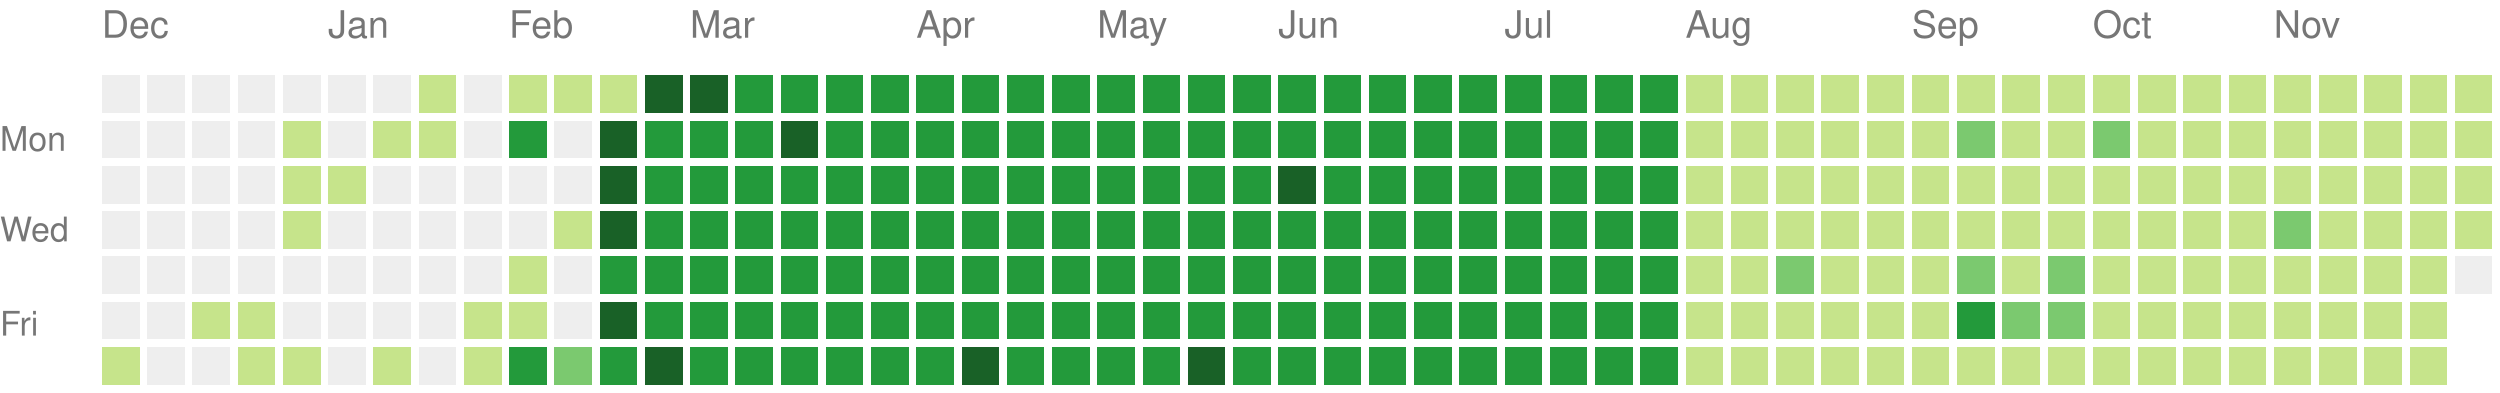
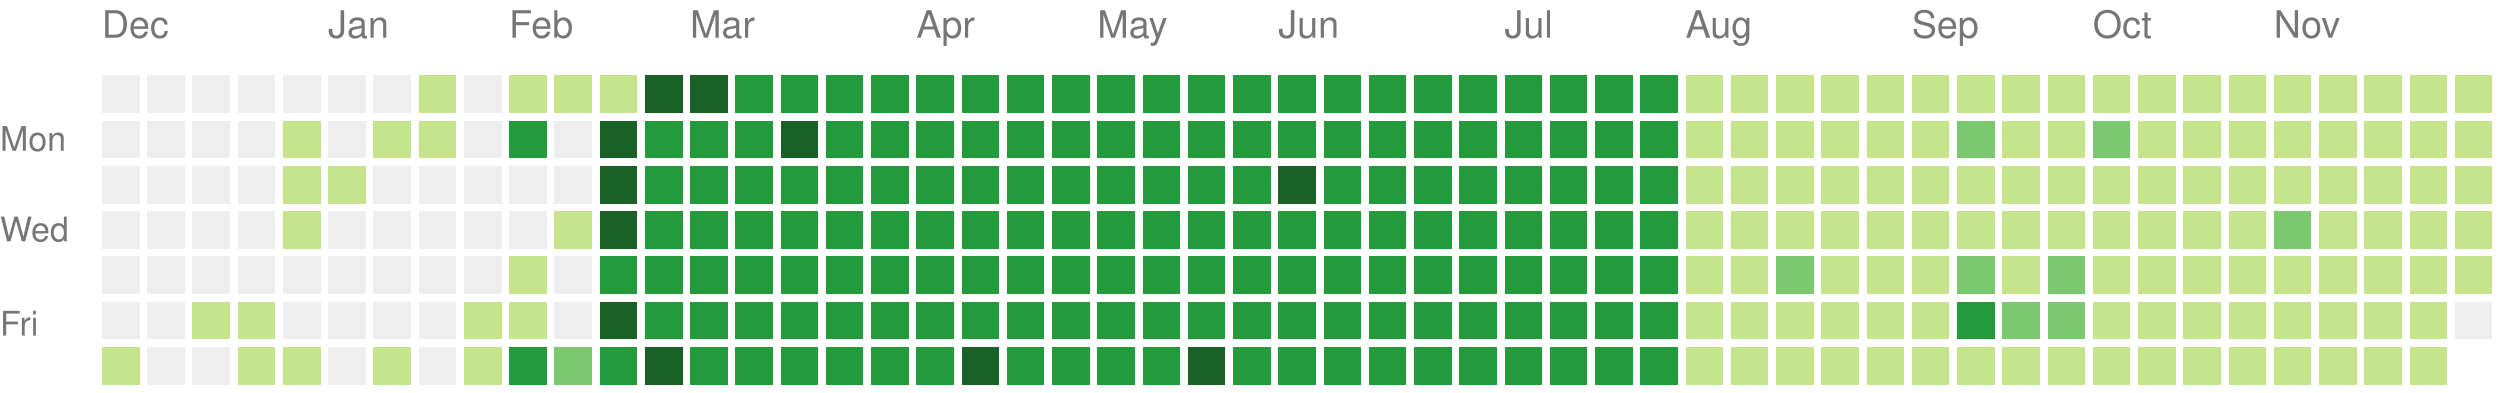
<svg xmlns="http://www.w3.org/2000/svg" version="1.1" width="663" height="104">
  <rect style="fill:#eeeeee;shape-rendering:crispedges;" data-score="0" data-date="2024-12-01" x="27" y="20" width="10" height="10" />
  <rect style="fill:#eeeeee;shape-rendering:crispedges;" data-score="0" data-date="2024-12-08" x="39" y="20" width="10" height="10" />
  <rect style="fill:#eeeeee;shape-rendering:crispedges;" data-score="0" data-date="2024-12-15" x="51" y="20" width="10" height="10" />
  <rect style="fill:#eeeeee;shape-rendering:crispedges;" data-score="0" data-date="2024-12-22" x="63" y="20" width="10" height="10" />
  <rect style="fill:#eeeeee;shape-rendering:crispedges;" data-score="0" data-date="2024-12-29" x="75" y="20" width="10" height="10" />
  <rect style="fill:#eeeeee;shape-rendering:crispedges;" data-score="0" data-date="2025-01-05" x="87" y="20" width="10" height="10" />
  <rect style="fill:#eeeeee;shape-rendering:crispedges;" data-score="0" data-date="2025-01-12" x="99" y="20" width="10" height="10" />
  <rect style="fill:#c6e48b;shape-rendering:crispedges;" data-score="1" data-date="2025-01-19" x="111" y="20" width="10" height="10" />
  <rect style="fill:#eeeeee;shape-rendering:crispedges;" data-score="0" data-date="2025-01-26" x="123" y="20" width="10" height="10" />
  <rect style="fill:#c6e48b;shape-rendering:crispedges;" data-score="1" data-date="2025-02-02" x="135" y="20" width="10" height="10" />
  <rect style="fill:#c6e48b;shape-rendering:crispedges;" data-score="1" data-date="2025-02-09" x="147" y="20" width="10" height="10" />
  <rect style="fill:#c6e48b;shape-rendering:crispedges;" data-score="1" data-date="2025-02-16" x="159" y="20" width="10" height="10" />
  <rect style="fill:#196127;shape-rendering:crispedges;" data-score="4" data-date="2025-02-23" x="171" y="20" width="10" height="10" />
  <rect style="fill:#196127;shape-rendering:crispedges;" data-score="4" data-date="2025-03-02" x="183" y="20" width="10" height="10" />
  <rect style="fill:#239a3b;shape-rendering:crispedges;" data-score="3" data-date="2025-03-09" x="195" y="20" width="10" height="10" />
  <rect style="fill:#239a3b;shape-rendering:crispedges;" data-score="3" data-date="2025-03-16" x="207" y="20" width="10" height="10" />
  <rect style="fill:#239a3b;shape-rendering:crispedges;" data-score="3" data-date="2025-03-23" x="219" y="20" width="10" height="10" />
  <rect style="fill:#239a3b;shape-rendering:crispedges;" data-score="3" data-date="2025-03-30" x="231" y="20" width="10" height="10" />
  <rect style="fill:#239a3b;shape-rendering:crispedges;" data-score="3" data-date="2025-04-06" x="243" y="20" width="10" height="10" />
  <rect style="fill:#239a3b;shape-rendering:crispedges;" data-score="3" data-date="2025-04-13" x="255" y="20" width="10" height="10" />
  <rect style="fill:#239a3b;shape-rendering:crispedges;" data-score="3" data-date="2025-04-20" x="267" y="20" width="10" height="10" />
  <rect style="fill:#239a3b;shape-rendering:crispedges;" data-score="3" data-date="2025-04-27" x="279" y="20" width="10" height="10" />
  <rect style="fill:#239a3b;shape-rendering:crispedges;" data-score="3" data-date="2025-05-04" x="291" y="20" width="10" height="10" />
  <rect style="fill:#239a3b;shape-rendering:crispedges;" data-score="3" data-date="2025-05-11" x="303" y="20" width="10" height="10" />
  <rect style="fill:#239a3b;shape-rendering:crispedges;" data-score="3" data-date="2025-05-18" x="315" y="20" width="10" height="10" />
  <rect style="fill:#239a3b;shape-rendering:crispedges;" data-score="3" data-date="2025-05-25" x="327" y="20" width="10" height="10" />
  <rect style="fill:#239a3b;shape-rendering:crispedges;" data-score="3" data-date="2025-06-01" x="339" y="20" width="10" height="10" />
  <rect style="fill:#239a3b;shape-rendering:crispedges;" data-score="3" data-date="2025-06-08" x="351" y="20" width="10" height="10" />
  <rect style="fill:#239a3b;shape-rendering:crispedges;" data-score="3" data-date="2025-06-15" x="363" y="20" width="10" height="10" />
  <rect style="fill:#239a3b;shape-rendering:crispedges;" data-score="3" data-date="2025-06-22" x="375" y="20" width="10" height="10" />
  <rect style="fill:#239a3b;shape-rendering:crispedges;" data-score="3" data-date="2025-06-29" x="387" y="20" width="10" height="10" />
  <rect style="fill:#239a3b;shape-rendering:crispedges;" data-score="3" data-date="2025-07-06" x="399" y="20" width="10" height="10" />
  <rect style="fill:#239a3b;shape-rendering:crispedges;" data-score="3" data-date="2025-07-13" x="411" y="20" width="10" height="10" />
  <rect style="fill:#239a3b;shape-rendering:crispedges;" data-score="3" data-date="2025-07-20" x="423" y="20" width="10" height="10" />
  <rect style="fill:#239a3b;shape-rendering:crispedges;" data-score="3" data-date="2025-07-27" x="435" y="20" width="10" height="10" />
  <rect style="fill:#c6e48b;shape-rendering:crispedges;" data-score="1" data-date="2025-08-03" x="447" y="20" width="10" height="10" />
  <rect style="fill:#c6e48b;shape-rendering:crispedges;" data-score="1" data-date="2025-08-10" x="459" y="20" width="10" height="10" />
  <rect style="fill:#c6e48b;shape-rendering:crispedges;" data-score="1" data-date="2025-08-17" x="471" y="20" width="10" height="10" />
  <rect style="fill:#c6e48b;shape-rendering:crispedges;" data-score="1" data-date="2025-08-24" x="483" y="20" width="10" height="10" />
  <rect style="fill:#c6e48b;shape-rendering:crispedges;" data-score="1" data-date="2025-08-31" x="495" y="20" width="10" height="10" />
  <rect style="fill:#c6e48b;shape-rendering:crispedges;" data-score="1" data-date="2025-09-07" x="507" y="20" width="10" height="10" />
  <rect style="fill:#c6e48b;shape-rendering:crispedges;" data-score="1" data-date="2025-09-14" x="519" y="20" width="10" height="10" />
  <rect style="fill:#c6e48b;shape-rendering:crispedges;" data-score="1" data-date="2025-09-21" x="531" y="20" width="10" height="10" />
  <rect style="fill:#c6e48b;shape-rendering:crispedges;" data-score="1" data-date="2025-09-28" x="543" y="20" width="10" height="10" />
  <rect style="fill:#c6e48b;shape-rendering:crispedges;" data-score="1" data-date="2025-10-05" x="555" y="20" width="10" height="10" />
  <rect style="fill:#c6e48b;shape-rendering:crispedges;" data-score="1" data-date="2025-10-12" x="567" y="20" width="10" height="10" />
  <rect style="fill:#c6e48b;shape-rendering:crispedges;" data-score="1" data-date="2025-10-19" x="579" y="20" width="10" height="10" />
  <rect style="fill:#c6e48b;shape-rendering:crispedges;" data-score="1" data-date="2025-10-26" x="591" y="20" width="10" height="10" />
  <rect style="fill:#c6e48b;shape-rendering:crispedges;" data-score="1" data-date="2025-11-02" x="603" y="20" width="10" height="10" />
  <rect style="fill:#c6e48b;shape-rendering:crispedges;" data-score="1" data-date="2025-11-09" x="615" y="20" width="10" height="10" />
  <rect style="fill:#c6e48b;shape-rendering:crispedges;" data-score="1" data-date="2025-11-16" x="627" y="20" width="10" height="10" />
  <rect style="fill:#c6e48b;shape-rendering:crispedges;" data-score="1" data-date="2025-11-23" x="639" y="20" width="10" height="10" />
  <rect style="fill:#c6e48b;shape-rendering:crispedges;" data-score="1" data-date="2025-11-30" x="651" y="20" width="10" height="10" />
  <rect style="fill:#eeeeee;shape-rendering:crispedges;" data-score="0" data-date="2024-12-02" x="27" y="32" width="10" height="10" />
  <rect style="fill:#eeeeee;shape-rendering:crispedges;" data-score="0" data-date="2024-12-09" x="39" y="32" width="10" height="10" />
  <rect style="fill:#eeeeee;shape-rendering:crispedges;" data-score="0" data-date="2024-12-16" x="51" y="32" width="10" height="10" />
  <rect style="fill:#eeeeee;shape-rendering:crispedges;" data-score="0" data-date="2024-12-23" x="63" y="32" width="10" height="10" />
  <rect style="fill:#c6e48b;shape-rendering:crispedges;" data-score="1" data-date="2024-12-30" x="75" y="32" width="10" height="10" />
  <rect style="fill:#eeeeee;shape-rendering:crispedges;" data-score="0" data-date="2025-01-06" x="87" y="32" width="10" height="10" />
  <rect style="fill:#c6e48b;shape-rendering:crispedges;" data-score="1" data-date="2025-01-13" x="99" y="32" width="10" height="10" />
  <rect style="fill:#c6e48b;shape-rendering:crispedges;" data-score="1" data-date="2025-01-20" x="111" y="32" width="10" height="10" />
  <rect style="fill:#eeeeee;shape-rendering:crispedges;" data-score="0" data-date="2025-01-27" x="123" y="32" width="10" height="10" />
  <rect style="fill:#239a3b;shape-rendering:crispedges;" data-score="3" data-date="2025-02-03" x="135" y="32" width="10" height="10" />
  <rect style="fill:#eeeeee;shape-rendering:crispedges;" data-score="0" data-date="2025-02-10" x="147" y="32" width="10" height="10" />
  <rect style="fill:#196127;shape-rendering:crispedges;" data-score="4" data-date="2025-02-17" x="159" y="32" width="10" height="10" />
  <rect style="fill:#239a3b;shape-rendering:crispedges;" data-score="3" data-date="2025-02-24" x="171" y="32" width="10" height="10" />
  <rect style="fill:#239a3b;shape-rendering:crispedges;" data-score="3" data-date="2025-03-03" x="183" y="32" width="10" height="10" />
  <rect style="fill:#239a3b;shape-rendering:crispedges;" data-score="3" data-date="2025-03-10" x="195" y="32" width="10" height="10" />
  <rect style="fill:#196127;shape-rendering:crispedges;" data-score="4" data-date="2025-03-17" x="207" y="32" width="10" height="10" />
  <rect style="fill:#239a3b;shape-rendering:crispedges;" data-score="3" data-date="2025-03-24" x="219" y="32" width="10" height="10" />
  <rect style="fill:#239a3b;shape-rendering:crispedges;" data-score="3" data-date="2025-03-31" x="231" y="32" width="10" height="10" />
  <rect style="fill:#239a3b;shape-rendering:crispedges;" data-score="3" data-date="2025-04-07" x="243" y="32" width="10" height="10" />
  <rect style="fill:#239a3b;shape-rendering:crispedges;" data-score="3" data-date="2025-04-14" x="255" y="32" width="10" height="10" />
  <rect style="fill:#239a3b;shape-rendering:crispedges;" data-score="3" data-date="2025-04-21" x="267" y="32" width="10" height="10" />
  <rect style="fill:#239a3b;shape-rendering:crispedges;" data-score="3" data-date="2025-04-28" x="279" y="32" width="10" height="10" />
  <rect style="fill:#239a3b;shape-rendering:crispedges;" data-score="3" data-date="2025-05-05" x="291" y="32" width="10" height="10" />
  <rect style="fill:#239a3b;shape-rendering:crispedges;" data-score="3" data-date="2025-05-12" x="303" y="32" width="10" height="10" />
  <rect style="fill:#239a3b;shape-rendering:crispedges;" data-score="3" data-date="2025-05-19" x="315" y="32" width="10" height="10" />
  <rect style="fill:#239a3b;shape-rendering:crispedges;" data-score="3" data-date="2025-05-26" x="327" y="32" width="10" height="10" />
  <rect style="fill:#239a3b;shape-rendering:crispedges;" data-score="3" data-date="2025-06-02" x="339" y="32" width="10" height="10" />
  <rect style="fill:#239a3b;shape-rendering:crispedges;" data-score="3" data-date="2025-06-09" x="351" y="32" width="10" height="10" />
  <rect style="fill:#239a3b;shape-rendering:crispedges;" data-score="3" data-date="2025-06-16" x="363" y="32" width="10" height="10" />
  <rect style="fill:#239a3b;shape-rendering:crispedges;" data-score="3" data-date="2025-06-23" x="375" y="32" width="10" height="10" />
  <rect style="fill:#239a3b;shape-rendering:crispedges;" data-score="3" data-date="2025-06-30" x="387" y="32" width="10" height="10" />
  <rect style="fill:#239a3b;shape-rendering:crispedges;" data-score="3" data-date="2025-07-07" x="399" y="32" width="10" height="10" />
  <rect style="fill:#239a3b;shape-rendering:crispedges;" data-score="3" data-date="2025-07-14" x="411" y="32" width="10" height="10" />
  <rect style="fill:#239a3b;shape-rendering:crispedges;" data-score="3" data-date="2025-07-21" x="423" y="32" width="10" height="10" />
  <rect style="fill:#239a3b;shape-rendering:crispedges;" data-score="3" data-date="2025-07-28" x="435" y="32" width="10" height="10" />
  <rect style="fill:#c6e48b;shape-rendering:crispedges;" data-score="1" data-date="2025-08-04" x="447" y="32" width="10" height="10" />
  <rect style="fill:#c6e48b;shape-rendering:crispedges;" data-score="1" data-date="2025-08-11" x="459" y="32" width="10" height="10" />
  <rect style="fill:#c6e48b;shape-rendering:crispedges;" data-score="1" data-date="2025-08-18" x="471" y="32" width="10" height="10" />
  <rect style="fill:#c6e48b;shape-rendering:crispedges;" data-score="1" data-date="2025-08-25" x="483" y="32" width="10" height="10" />
  <rect style="fill:#c6e48b;shape-rendering:crispedges;" data-score="1" data-date="2025-09-01" x="495" y="32" width="10" height="10" />
  <rect style="fill:#c6e48b;shape-rendering:crispedges;" data-score="1" data-date="2025-09-08" x="507" y="32" width="10" height="10" />
  <rect style="fill:#7bc96f;shape-rendering:crispedges;" data-score="2" data-date="2025-09-15" x="519" y="32" width="10" height="10" />
  <rect style="fill:#c6e48b;shape-rendering:crispedges;" data-score="1" data-date="2025-09-22" x="531" y="32" width="10" height="10" />
  <rect style="fill:#c6e48b;shape-rendering:crispedges;" data-score="1" data-date="2025-09-29" x="543" y="32" width="10" height="10" />
  <rect style="fill:#7bc96f;shape-rendering:crispedges;" data-score="2" data-date="2025-10-06" x="555" y="32" width="10" height="10" />
  <rect style="fill:#c6e48b;shape-rendering:crispedges;" data-score="1" data-date="2025-10-13" x="567" y="32" width="10" height="10" />
  <rect style="fill:#c6e48b;shape-rendering:crispedges;" data-score="1" data-date="2025-10-20" x="579" y="32" width="10" height="10" />
  <rect style="fill:#c6e48b;shape-rendering:crispedges;" data-score="1" data-date="2025-10-27" x="591" y="32" width="10" height="10" />
  <rect style="fill:#c6e48b;shape-rendering:crispedges;" data-score="1" data-date="2025-11-03" x="603" y="32" width="10" height="10" />
  <rect style="fill:#c6e48b;shape-rendering:crispedges;" data-score="1" data-date="2025-11-10" x="615" y="32" width="10" height="10" />
  <rect style="fill:#c6e48b;shape-rendering:crispedges;" data-score="1" data-date="2025-11-17" x="627" y="32" width="10" height="10" />
  <rect style="fill:#c6e48b;shape-rendering:crispedges;" data-score="1" data-date="2025-11-24" x="639" y="32" width="10" height="10" />
  <rect style="fill:#c6e48b;shape-rendering:crispedges;" data-score="1" data-date="2025-12-01" x="651" y="32" width="10" height="10" />
  <rect style="fill:#eeeeee;shape-rendering:crispedges;" data-score="0" data-date="2024-12-03" x="27" y="44" width="10" height="10" />
  <rect style="fill:#eeeeee;shape-rendering:crispedges;" data-score="0" data-date="2024-12-10" x="39" y="44" width="10" height="10" />
  <rect style="fill:#eeeeee;shape-rendering:crispedges;" data-score="0" data-date="2024-12-17" x="51" y="44" width="10" height="10" />
  <rect style="fill:#eeeeee;shape-rendering:crispedges;" data-score="0" data-date="2024-12-24" x="63" y="44" width="10" height="10" />
  <rect style="fill:#c6e48b;shape-rendering:crispedges;" data-score="1" data-date="2024-12-31" x="75" y="44" width="10" height="10" />
  <rect style="fill:#c6e48b;shape-rendering:crispedges;" data-score="1" data-date="2025-01-07" x="87" y="44" width="10" height="10" />
  <rect style="fill:#eeeeee;shape-rendering:crispedges;" data-score="0" data-date="2025-01-14" x="99" y="44" width="10" height="10" />
  <rect style="fill:#eeeeee;shape-rendering:crispedges;" data-score="0" data-date="2025-01-21" x="111" y="44" width="10" height="10" />
  <rect style="fill:#eeeeee;shape-rendering:crispedges;" data-score="0" data-date="2025-01-28" x="123" y="44" width="10" height="10" />
  <rect style="fill:#eeeeee;shape-rendering:crispedges;" data-score="0" data-date="2025-02-04" x="135" y="44" width="10" height="10" />
  <rect style="fill:#eeeeee;shape-rendering:crispedges;" data-score="0" data-date="2025-02-11" x="147" y="44" width="10" height="10" />
  <rect style="fill:#196127;shape-rendering:crispedges;" data-score="4" data-date="2025-02-18" x="159" y="44" width="10" height="10" />
  <rect style="fill:#239a3b;shape-rendering:crispedges;" data-score="3" data-date="2025-02-25" x="171" y="44" width="10" height="10" />
  <rect style="fill:#239a3b;shape-rendering:crispedges;" data-score="3" data-date="2025-03-04" x="183" y="44" width="10" height="10" />
  <rect style="fill:#239a3b;shape-rendering:crispedges;" data-score="3" data-date="2025-03-11" x="195" y="44" width="10" height="10" />
  <rect style="fill:#239a3b;shape-rendering:crispedges;" data-score="3" data-date="2025-03-18" x="207" y="44" width="10" height="10" />
  <rect style="fill:#239a3b;shape-rendering:crispedges;" data-score="3" data-date="2025-03-25" x="219" y="44" width="10" height="10" />
  <rect style="fill:#239a3b;shape-rendering:crispedges;" data-score="3" data-date="2025-04-01" x="231" y="44" width="10" height="10" />
  <rect style="fill:#239a3b;shape-rendering:crispedges;" data-score="3" data-date="2025-04-08" x="243" y="44" width="10" height="10" />
  <rect style="fill:#239a3b;shape-rendering:crispedges;" data-score="3" data-date="2025-04-15" x="255" y="44" width="10" height="10" />
  <rect style="fill:#239a3b;shape-rendering:crispedges;" data-score="3" data-date="2025-04-22" x="267" y="44" width="10" height="10" />
  <rect style="fill:#239a3b;shape-rendering:crispedges;" data-score="3" data-date="2025-04-29" x="279" y="44" width="10" height="10" />
  <rect style="fill:#239a3b;shape-rendering:crispedges;" data-score="3" data-date="2025-05-06" x="291" y="44" width="10" height="10" />
  <rect style="fill:#239a3b;shape-rendering:crispedges;" data-score="3" data-date="2025-05-13" x="303" y="44" width="10" height="10" />
  <rect style="fill:#239a3b;shape-rendering:crispedges;" data-score="3" data-date="2025-05-20" x="315" y="44" width="10" height="10" />
  <rect style="fill:#239a3b;shape-rendering:crispedges;" data-score="3" data-date="2025-05-27" x="327" y="44" width="10" height="10" />
  <rect style="fill:#196127;shape-rendering:crispedges;" data-score="4" data-date="2025-06-03" x="339" y="44" width="10" height="10" />
  <rect style="fill:#239a3b;shape-rendering:crispedges;" data-score="3" data-date="2025-06-10" x="351" y="44" width="10" height="10" />
  <rect style="fill:#239a3b;shape-rendering:crispedges;" data-score="3" data-date="2025-06-17" x="363" y="44" width="10" height="10" />
  <rect style="fill:#239a3b;shape-rendering:crispedges;" data-score="3" data-date="2025-06-24" x="375" y="44" width="10" height="10" />
  <rect style="fill:#239a3b;shape-rendering:crispedges;" data-score="3" data-date="2025-07-01" x="387" y="44" width="10" height="10" />
  <rect style="fill:#239a3b;shape-rendering:crispedges;" data-score="3" data-date="2025-07-08" x="399" y="44" width="10" height="10" />
  <rect style="fill:#239a3b;shape-rendering:crispedges;" data-score="3" data-date="2025-07-15" x="411" y="44" width="10" height="10" />
  <rect style="fill:#239a3b;shape-rendering:crispedges;" data-score="3" data-date="2025-07-22" x="423" y="44" width="10" height="10" />
  <rect style="fill:#239a3b;shape-rendering:crispedges;" data-score="3" data-date="2025-07-29" x="435" y="44" width="10" height="10" />
  <rect style="fill:#c6e48b;shape-rendering:crispedges;" data-score="1" data-date="2025-08-05" x="447" y="44" width="10" height="10" />
  <rect style="fill:#c6e48b;shape-rendering:crispedges;" data-score="1" data-date="2025-08-12" x="459" y="44" width="10" height="10" />
  <rect style="fill:#c6e48b;shape-rendering:crispedges;" data-score="1" data-date="2025-08-19" x="471" y="44" width="10" height="10" />
  <rect style="fill:#c6e48b;shape-rendering:crispedges;" data-score="1" data-date="2025-08-26" x="483" y="44" width="10" height="10" />
  <rect style="fill:#c6e48b;shape-rendering:crispedges;" data-score="1" data-date="2025-09-02" x="495" y="44" width="10" height="10" />
  <rect style="fill:#c6e48b;shape-rendering:crispedges;" data-score="1" data-date="2025-09-09" x="507" y="44" width="10" height="10" />
  <rect style="fill:#c6e48b;shape-rendering:crispedges;" data-score="1" data-date="2025-09-16" x="519" y="44" width="10" height="10" />
  <rect style="fill:#c6e48b;shape-rendering:crispedges;" data-score="1" data-date="2025-09-23" x="531" y="44" width="10" height="10" />
  <rect style="fill:#c6e48b;shape-rendering:crispedges;" data-score="1" data-date="2025-09-30" x="543" y="44" width="10" height="10" />
  <rect style="fill:#c6e48b;shape-rendering:crispedges;" data-score="1" data-date="2025-10-07" x="555" y="44" width="10" height="10" />
  <rect style="fill:#c6e48b;shape-rendering:crispedges;" data-score="1" data-date="2025-10-14" x="567" y="44" width="10" height="10" />
  <rect style="fill:#c6e48b;shape-rendering:crispedges;" data-score="1" data-date="2025-10-21" x="579" y="44" width="10" height="10" />
  <rect style="fill:#c6e48b;shape-rendering:crispedges;" data-score="1" data-date="2025-10-28" x="591" y="44" width="10" height="10" />
  <rect style="fill:#c6e48b;shape-rendering:crispedges;" data-score="1" data-date="2025-11-04" x="603" y="44" width="10" height="10" />
  <rect style="fill:#c6e48b;shape-rendering:crispedges;" data-score="1" data-date="2025-11-11" x="615" y="44" width="10" height="10" />
  <rect style="fill:#c6e48b;shape-rendering:crispedges;" data-score="1" data-date="2025-11-18" x="627" y="44" width="10" height="10" />
  <rect style="fill:#c6e48b;shape-rendering:crispedges;" data-score="1" data-date="2025-11-25" x="639" y="44" width="10" height="10" />
  <rect style="fill:#c6e48b;shape-rendering:crispedges;" data-score="1" data-date="2025-12-02" x="651" y="44" width="10" height="10" />
  <rect style="fill:#eeeeee;shape-rendering:crispedges;" data-score="0" data-date="2024-12-04" x="27" y="56" width="10" height="10" />
  <rect style="fill:#eeeeee;shape-rendering:crispedges;" data-score="0" data-date="2024-12-11" x="39" y="56" width="10" height="10" />
  <rect style="fill:#eeeeee;shape-rendering:crispedges;" data-score="0" data-date="2024-12-18" x="51" y="56" width="10" height="10" />
  <rect style="fill:#eeeeee;shape-rendering:crispedges;" data-score="0" data-date="2024-12-25" x="63" y="56" width="10" height="10" />
  <rect style="fill:#c6e48b;shape-rendering:crispedges;" data-score="1" data-date="2025-01-01" x="75" y="56" width="10" height="10" />
  <rect style="fill:#eeeeee;shape-rendering:crispedges;" data-score="0" data-date="2025-01-08" x="87" y="56" width="10" height="10" />
  <rect style="fill:#eeeeee;shape-rendering:crispedges;" data-score="0" data-date="2025-01-15" x="99" y="56" width="10" height="10" />
  <rect style="fill:#eeeeee;shape-rendering:crispedges;" data-score="0" data-date="2025-01-22" x="111" y="56" width="10" height="10" />
  <rect style="fill:#eeeeee;shape-rendering:crispedges;" data-score="0" data-date="2025-01-29" x="123" y="56" width="10" height="10" />
  <rect style="fill:#eeeeee;shape-rendering:crispedges;" data-score="0" data-date="2025-02-05" x="135" y="56" width="10" height="10" />
  <rect style="fill:#c6e48b;shape-rendering:crispedges;" data-score="1" data-date="2025-02-12" x="147" y="56" width="10" height="10" />
  <rect style="fill:#196127;shape-rendering:crispedges;" data-score="4" data-date="2025-02-19" x="159" y="56" width="10" height="10" />
  <rect style="fill:#239a3b;shape-rendering:crispedges;" data-score="3" data-date="2025-02-26" x="171" y="56" width="10" height="10" />
  <rect style="fill:#239a3b;shape-rendering:crispedges;" data-score="3" data-date="2025-03-05" x="183" y="56" width="10" height="10" />
  <rect style="fill:#239a3b;shape-rendering:crispedges;" data-score="3" data-date="2025-03-12" x="195" y="56" width="10" height="10" />
  <rect style="fill:#239a3b;shape-rendering:crispedges;" data-score="3" data-date="2025-03-19" x="207" y="56" width="10" height="10" />
  <rect style="fill:#239a3b;shape-rendering:crispedges;" data-score="3" data-date="2025-03-26" x="219" y="56" width="10" height="10" />
  <rect style="fill:#239a3b;shape-rendering:crispedges;" data-score="3" data-date="2025-04-02" x="231" y="56" width="10" height="10" />
  <rect style="fill:#239a3b;shape-rendering:crispedges;" data-score="3" data-date="2025-04-09" x="243" y="56" width="10" height="10" />
  <rect style="fill:#239a3b;shape-rendering:crispedges;" data-score="3" data-date="2025-04-16" x="255" y="56" width="10" height="10" />
  <rect style="fill:#239a3b;shape-rendering:crispedges;" data-score="3" data-date="2025-04-23" x="267" y="56" width="10" height="10" />
  <rect style="fill:#239a3b;shape-rendering:crispedges;" data-score="3" data-date="2025-04-30" x="279" y="56" width="10" height="10" />
  <rect style="fill:#239a3b;shape-rendering:crispedges;" data-score="3" data-date="2025-05-07" x="291" y="56" width="10" height="10" />
  <rect style="fill:#239a3b;shape-rendering:crispedges;" data-score="3" data-date="2025-05-14" x="303" y="56" width="10" height="10" />
  <rect style="fill:#239a3b;shape-rendering:crispedges;" data-score="3" data-date="2025-05-21" x="315" y="56" width="10" height="10" />
  <rect style="fill:#239a3b;shape-rendering:crispedges;" data-score="3" data-date="2025-05-28" x="327" y="56" width="10" height="10" />
  <rect style="fill:#239a3b;shape-rendering:crispedges;" data-score="3" data-date="2025-06-04" x="339" y="56" width="10" height="10" />
  <rect style="fill:#239a3b;shape-rendering:crispedges;" data-score="3" data-date="2025-06-11" x="351" y="56" width="10" height="10" />
  <rect style="fill:#239a3b;shape-rendering:crispedges;" data-score="3" data-date="2025-06-18" x="363" y="56" width="10" height="10" />
  <rect style="fill:#239a3b;shape-rendering:crispedges;" data-score="3" data-date="2025-06-25" x="375" y="56" width="10" height="10" />
  <rect style="fill:#239a3b;shape-rendering:crispedges;" data-score="3" data-date="2025-07-02" x="387" y="56" width="10" height="10" />
  <rect style="fill:#239a3b;shape-rendering:crispedges;" data-score="3" data-date="2025-07-09" x="399" y="56" width="10" height="10" />
  <rect style="fill:#239a3b;shape-rendering:crispedges;" data-score="3" data-date="2025-07-16" x="411" y="56" width="10" height="10" />
  <rect style="fill:#239a3b;shape-rendering:crispedges;" data-score="3" data-date="2025-07-23" x="423" y="56" width="10" height="10" />
  <rect style="fill:#239a3b;shape-rendering:crispedges;" data-score="3" data-date="2025-07-30" x="435" y="56" width="10" height="10" />
  <rect style="fill:#c6e48b;shape-rendering:crispedges;" data-score="1" data-date="2025-08-06" x="447" y="56" width="10" height="10" />
  <rect style="fill:#c6e48b;shape-rendering:crispedges;" data-score="1" data-date="2025-08-13" x="459" y="56" width="10" height="10" />
  <rect style="fill:#c6e48b;shape-rendering:crispedges;" data-score="1" data-date="2025-08-20" x="471" y="56" width="10" height="10" />
  <rect style="fill:#c6e48b;shape-rendering:crispedges;" data-score="1" data-date="2025-08-27" x="483" y="56" width="10" height="10" />
  <rect style="fill:#c6e48b;shape-rendering:crispedges;" data-score="1" data-date="2025-09-03" x="495" y="56" width="10" height="10" />
  <rect style="fill:#c6e48b;shape-rendering:crispedges;" data-score="1" data-date="2025-09-10" x="507" y="56" width="10" height="10" />
  <rect style="fill:#c6e48b;shape-rendering:crispedges;" data-score="1" data-date="2025-09-17" x="519" y="56" width="10" height="10" />
  <rect style="fill:#c6e48b;shape-rendering:crispedges;" data-score="1" data-date="2025-09-24" x="531" y="56" width="10" height="10" />
  <rect style="fill:#c6e48b;shape-rendering:crispedges;" data-score="1" data-date="2025-10-01" x="543" y="56" width="10" height="10" />
  <rect style="fill:#c6e48b;shape-rendering:crispedges;" data-score="1" data-date="2025-10-08" x="555" y="56" width="10" height="10" />
  <rect style="fill:#c6e48b;shape-rendering:crispedges;" data-score="1" data-date="2025-10-15" x="567" y="56" width="10" height="10" />
  <rect style="fill:#c6e48b;shape-rendering:crispedges;" data-score="1" data-date="2025-10-22" x="579" y="56" width="10" height="10" />
  <rect style="fill:#c6e48b;shape-rendering:crispedges;" data-score="1" data-date="2025-10-29" x="591" y="56" width="10" height="10" />
  <rect style="fill:#7bc96f;shape-rendering:crispedges;" data-score="2" data-date="2025-11-05" x="603" y="56" width="10" height="10" />
  <rect style="fill:#c6e48b;shape-rendering:crispedges;" data-score="1" data-date="2025-11-12" x="615" y="56" width="10" height="10" />
  <rect style="fill:#c6e48b;shape-rendering:crispedges;" data-score="1" data-date="2025-11-19" x="627" y="56" width="10" height="10" />
  <rect style="fill:#c6e48b;shape-rendering:crispedges;" data-score="1" data-date="2025-11-26" x="639" y="56" width="10" height="10" />
  <rect style="fill:#c6e48b;shape-rendering:crispedges;" data-score="1" data-date="2025-12-03" x="651" y="56" width="10" height="10" />
  <rect style="fill:#eeeeee;shape-rendering:crispedges;" data-score="0" data-date="2024-12-05" x="27" y="68" width="10" height="10" />
  <rect style="fill:#eeeeee;shape-rendering:crispedges;" data-score="0" data-date="2024-12-12" x="39" y="68" width="10" height="10" />
  <rect style="fill:#eeeeee;shape-rendering:crispedges;" data-score="0" data-date="2024-12-19" x="51" y="68" width="10" height="10" />
  <rect style="fill:#eeeeee;shape-rendering:crispedges;" data-score="0" data-date="2024-12-26" x="63" y="68" width="10" height="10" />
  <rect style="fill:#eeeeee;shape-rendering:crispedges;" data-score="0" data-date="2025-01-02" x="75" y="68" width="10" height="10" />
  <rect style="fill:#eeeeee;shape-rendering:crispedges;" data-score="0" data-date="2025-01-09" x="87" y="68" width="10" height="10" />
  <rect style="fill:#eeeeee;shape-rendering:crispedges;" data-score="0" data-date="2025-01-16" x="99" y="68" width="10" height="10" />
  <rect style="fill:#eeeeee;shape-rendering:crispedges;" data-score="0" data-date="2025-01-23" x="111" y="68" width="10" height="10" />
  <rect style="fill:#eeeeee;shape-rendering:crispedges;" data-score="0" data-date="2025-01-30" x="123" y="68" width="10" height="10" />
  <rect style="fill:#c6e48b;shape-rendering:crispedges;" data-score="1" data-date="2025-02-06" x="135" y="68" width="10" height="10" />
  <rect style="fill:#eeeeee;shape-rendering:crispedges;" data-score="0" data-date="2025-02-13" x="147" y="68" width="10" height="10" />
  <rect style="fill:#239a3b;shape-rendering:crispedges;" data-score="3" data-date="2025-02-20" x="159" y="68" width="10" height="10" />
  <rect style="fill:#239a3b;shape-rendering:crispedges;" data-score="3" data-date="2025-02-27" x="171" y="68" width="10" height="10" />
  <rect style="fill:#239a3b;shape-rendering:crispedges;" data-score="3" data-date="2025-03-06" x="183" y="68" width="10" height="10" />
  <rect style="fill:#239a3b;shape-rendering:crispedges;" data-score="3" data-date="2025-03-13" x="195" y="68" width="10" height="10" />
  <rect style="fill:#239a3b;shape-rendering:crispedges;" data-score="3" data-date="2025-03-20" x="207" y="68" width="10" height="10" />
  <rect style="fill:#239a3b;shape-rendering:crispedges;" data-score="3" data-date="2025-03-27" x="219" y="68" width="10" height="10" />
  <rect style="fill:#239a3b;shape-rendering:crispedges;" data-score="3" data-date="2025-04-03" x="231" y="68" width="10" height="10" />
  <rect style="fill:#239a3b;shape-rendering:crispedges;" data-score="3" data-date="2025-04-10" x="243" y="68" width="10" height="10" />
  <rect style="fill:#239a3b;shape-rendering:crispedges;" data-score="3" data-date="2025-04-17" x="255" y="68" width="10" height="10" />
  <rect style="fill:#239a3b;shape-rendering:crispedges;" data-score="3" data-date="2025-04-24" x="267" y="68" width="10" height="10" />
  <rect style="fill:#239a3b;shape-rendering:crispedges;" data-score="3" data-date="2025-05-01" x="279" y="68" width="10" height="10" />
  <rect style="fill:#239a3b;shape-rendering:crispedges;" data-score="3" data-date="2025-05-08" x="291" y="68" width="10" height="10" />
  <rect style="fill:#239a3b;shape-rendering:crispedges;" data-score="3" data-date="2025-05-15" x="303" y="68" width="10" height="10" />
  <rect style="fill:#239a3b;shape-rendering:crispedges;" data-score="3" data-date="2025-05-22" x="315" y="68" width="10" height="10" />
  <rect style="fill:#239a3b;shape-rendering:crispedges;" data-score="3" data-date="2025-05-29" x="327" y="68" width="10" height="10" />
  <rect style="fill:#239a3b;shape-rendering:crispedges;" data-score="3" data-date="2025-06-05" x="339" y="68" width="10" height="10" />
  <rect style="fill:#239a3b;shape-rendering:crispedges;" data-score="3" data-date="2025-06-12" x="351" y="68" width="10" height="10" />
  <rect style="fill:#239a3b;shape-rendering:crispedges;" data-score="3" data-date="2025-06-19" x="363" y="68" width="10" height="10" />
  <rect style="fill:#239a3b;shape-rendering:crispedges;" data-score="3" data-date="2025-06-26" x="375" y="68" width="10" height="10" />
  <rect style="fill:#239a3b;shape-rendering:crispedges;" data-score="3" data-date="2025-07-03" x="387" y="68" width="10" height="10" />
  <rect style="fill:#239a3b;shape-rendering:crispedges;" data-score="3" data-date="2025-07-10" x="399" y="68" width="10" height="10" />
  <rect style="fill:#239a3b;shape-rendering:crispedges;" data-score="3" data-date="2025-07-17" x="411" y="68" width="10" height="10" />
  <rect style="fill:#239a3b;shape-rendering:crispedges;" data-score="3" data-date="2025-07-24" x="423" y="68" width="10" height="10" />
  <rect style="fill:#239a3b;shape-rendering:crispedges;" data-score="3" data-date="2025-07-31" x="435" y="68" width="10" height="10" />
  <rect style="fill:#c6e48b;shape-rendering:crispedges;" data-score="1" data-date="2025-08-07" x="447" y="68" width="10" height="10" />
  <rect style="fill:#c6e48b;shape-rendering:crispedges;" data-score="1" data-date="2025-08-14" x="459" y="68" width="10" height="10" />
  <rect style="fill:#7bc96f;shape-rendering:crispedges;" data-score="2" data-date="2025-08-21" x="471" y="68" width="10" height="10" />
  <rect style="fill:#c6e48b;shape-rendering:crispedges;" data-score="1" data-date="2025-08-28" x="483" y="68" width="10" height="10" />
  <rect style="fill:#c6e48b;shape-rendering:crispedges;" data-score="1" data-date="2025-09-04" x="495" y="68" width="10" height="10" />
  <rect style="fill:#c6e48b;shape-rendering:crispedges;" data-score="1" data-date="2025-09-11" x="507" y="68" width="10" height="10" />
  <rect style="fill:#7bc96f;shape-rendering:crispedges;" data-score="2" data-date="2025-09-18" x="519" y="68" width="10" height="10" />
  <rect style="fill:#c6e48b;shape-rendering:crispedges;" data-score="1" data-date="2025-09-25" x="531" y="68" width="10" height="10" />
  <rect style="fill:#7bc96f;shape-rendering:crispedges;" data-score="2" data-date="2025-10-02" x="543" y="68" width="10" height="10" />
  <rect style="fill:#c6e48b;shape-rendering:crispedges;" data-score="1" data-date="2025-10-09" x="555" y="68" width="10" height="10" />
  <rect style="fill:#c6e48b;shape-rendering:crispedges;" data-score="1" data-date="2025-10-16" x="567" y="68" width="10" height="10" />
  <rect style="fill:#c6e48b;shape-rendering:crispedges;" data-score="1" data-date="2025-10-23" x="579" y="68" width="10" height="10" />
  <rect style="fill:#c6e48b;shape-rendering:crispedges;" data-score="1" data-date="2025-10-30" x="591" y="68" width="10" height="10" />
  <rect style="fill:#c6e48b;shape-rendering:crispedges;" data-score="1" data-date="2025-11-06" x="603" y="68" width="10" height="10" />
  <rect style="fill:#c6e48b;shape-rendering:crispedges;" data-score="1" data-date="2025-11-13" x="615" y="68" width="10" height="10" />
  <rect style="fill:#c6e48b;shape-rendering:crispedges;" data-score="1" data-date="2025-11-20" x="627" y="68" width="10" height="10" />
  <rect style="fill:#c6e48b;shape-rendering:crispedges;" data-score="1" data-date="2025-11-27" x="639" y="68" width="10" height="10" />
-   <rect style="fill:#eeeeee;shape-rendering:crispedges;" data-score="0" data-date="2025-12-04" x="651" y="68" width="10" height="10" />
+   <rect style="fill:#c6e48b;shape-rendering:crispedges;" data-score="1" data-date="2025-12-04" x="651" y="68" width="10" height="10" />
  <rect style="fill:#eeeeee;shape-rendering:crispedges;" data-score="0" data-date="2024-12-06" x="27" y="80" width="10" height="10" />
  <rect style="fill:#eeeeee;shape-rendering:crispedges;" data-score="0" data-date="2024-12-13" x="39" y="80" width="10" height="10" />
  <rect style="fill:#c6e48b;shape-rendering:crispedges;" data-score="1" data-date="2024-12-20" x="51" y="80" width="10" height="10" />
  <rect style="fill:#c6e48b;shape-rendering:crispedges;" data-score="1" data-date="2024-12-27" x="63" y="80" width="10" height="10" />
  <rect style="fill:#eeeeee;shape-rendering:crispedges;" data-score="0" data-date="2025-01-03" x="75" y="80" width="10" height="10" />
  <rect style="fill:#eeeeee;shape-rendering:crispedges;" data-score="0" data-date="2025-01-10" x="87" y="80" width="10" height="10" />
  <rect style="fill:#eeeeee;shape-rendering:crispedges;" data-score="0" data-date="2025-01-17" x="99" y="80" width="10" height="10" />
  <rect style="fill:#eeeeee;shape-rendering:crispedges;" data-score="0" data-date="2025-01-24" x="111" y="80" width="10" height="10" />
  <rect style="fill:#c6e48b;shape-rendering:crispedges;" data-score="1" data-date="2025-01-31" x="123" y="80" width="10" height="10" />
  <rect style="fill:#c6e48b;shape-rendering:crispedges;" data-score="1" data-date="2025-02-07" x="135" y="80" width="10" height="10" />
  <rect style="fill:#eeeeee;shape-rendering:crispedges;" data-score="0" data-date="2025-02-14" x="147" y="80" width="10" height="10" />
  <rect style="fill:#196127;shape-rendering:crispedges;" data-score="4" data-date="2025-02-21" x="159" y="80" width="10" height="10" />
  <rect style="fill:#239a3b;shape-rendering:crispedges;" data-score="3" data-date="2025-02-28" x="171" y="80" width="10" height="10" />
  <rect style="fill:#239a3b;shape-rendering:crispedges;" data-score="3" data-date="2025-03-07" x="183" y="80" width="10" height="10" />
  <rect style="fill:#239a3b;shape-rendering:crispedges;" data-score="3" data-date="2025-03-14" x="195" y="80" width="10" height="10" />
  <rect style="fill:#239a3b;shape-rendering:crispedges;" data-score="3" data-date="2025-03-21" x="207" y="80" width="10" height="10" />
  <rect style="fill:#239a3b;shape-rendering:crispedges;" data-score="3" data-date="2025-03-28" x="219" y="80" width="10" height="10" />
  <rect style="fill:#239a3b;shape-rendering:crispedges;" data-score="3" data-date="2025-04-04" x="231" y="80" width="10" height="10" />
  <rect style="fill:#239a3b;shape-rendering:crispedges;" data-score="3" data-date="2025-04-11" x="243" y="80" width="10" height="10" />
  <rect style="fill:#239a3b;shape-rendering:crispedges;" data-score="3" data-date="2025-04-18" x="255" y="80" width="10" height="10" />
  <rect style="fill:#239a3b;shape-rendering:crispedges;" data-score="3" data-date="2025-04-25" x="267" y="80" width="10" height="10" />
  <rect style="fill:#239a3b;shape-rendering:crispedges;" data-score="3" data-date="2025-05-02" x="279" y="80" width="10" height="10" />
  <rect style="fill:#239a3b;shape-rendering:crispedges;" data-score="3" data-date="2025-05-09" x="291" y="80" width="10" height="10" />
  <rect style="fill:#239a3b;shape-rendering:crispedges;" data-score="3" data-date="2025-05-16" x="303" y="80" width="10" height="10" />
  <rect style="fill:#239a3b;shape-rendering:crispedges;" data-score="3" data-date="2025-05-23" x="315" y="80" width="10" height="10" />
  <rect style="fill:#239a3b;shape-rendering:crispedges;" data-score="3" data-date="2025-05-30" x="327" y="80" width="10" height="10" />
  <rect style="fill:#239a3b;shape-rendering:crispedges;" data-score="3" data-date="2025-06-06" x="339" y="80" width="10" height="10" />
  <rect style="fill:#239a3b;shape-rendering:crispedges;" data-score="3" data-date="2025-06-13" x="351" y="80" width="10" height="10" />
  <rect style="fill:#239a3b;shape-rendering:crispedges;" data-score="3" data-date="2025-06-20" x="363" y="80" width="10" height="10" />
  <rect style="fill:#239a3b;shape-rendering:crispedges;" data-score="3" data-date="2025-06-27" x="375" y="80" width="10" height="10" />
  <rect style="fill:#239a3b;shape-rendering:crispedges;" data-score="3" data-date="2025-07-04" x="387" y="80" width="10" height="10" />
  <rect style="fill:#239a3b;shape-rendering:crispedges;" data-score="3" data-date="2025-07-11" x="399" y="80" width="10" height="10" />
  <rect style="fill:#239a3b;shape-rendering:crispedges;" data-score="3" data-date="2025-07-18" x="411" y="80" width="10" height="10" />
  <rect style="fill:#239a3b;shape-rendering:crispedges;" data-score="3" data-date="2025-07-25" x="423" y="80" width="10" height="10" />
  <rect style="fill:#239a3b;shape-rendering:crispedges;" data-score="3" data-date="2025-08-01" x="435" y="80" width="10" height="10" />
  <rect style="fill:#c6e48b;shape-rendering:crispedges;" data-score="1" data-date="2025-08-08" x="447" y="80" width="10" height="10" />
  <rect style="fill:#c6e48b;shape-rendering:crispedges;" data-score="1" data-date="2025-08-15" x="459" y="80" width="10" height="10" />
  <rect style="fill:#c6e48b;shape-rendering:crispedges;" data-score="1" data-date="2025-08-22" x="471" y="80" width="10" height="10" />
  <rect style="fill:#c6e48b;shape-rendering:crispedges;" data-score="1" data-date="2025-08-29" x="483" y="80" width="10" height="10" />
  <rect style="fill:#c6e48b;shape-rendering:crispedges;" data-score="1" data-date="2025-09-05" x="495" y="80" width="10" height="10" />
  <rect style="fill:#c6e48b;shape-rendering:crispedges;" data-score="1" data-date="2025-09-12" x="507" y="80" width="10" height="10" />
  <rect style="fill:#239a3b;shape-rendering:crispedges;" data-score="3" data-date="2025-09-19" x="519" y="80" width="10" height="10" />
  <rect style="fill:#7bc96f;shape-rendering:crispedges;" data-score="2" data-date="2025-09-26" x="531" y="80" width="10" height="10" />
  <rect style="fill:#7bc96f;shape-rendering:crispedges;" data-score="2" data-date="2025-10-03" x="543" y="80" width="10" height="10" />
  <rect style="fill:#c6e48b;shape-rendering:crispedges;" data-score="1" data-date="2025-10-10" x="555" y="80" width="10" height="10" />
  <rect style="fill:#c6e48b;shape-rendering:crispedges;" data-score="1" data-date="2025-10-17" x="567" y="80" width="10" height="10" />
  <rect style="fill:#c6e48b;shape-rendering:crispedges;" data-score="1" data-date="2025-10-24" x="579" y="80" width="10" height="10" />
  <rect style="fill:#c6e48b;shape-rendering:crispedges;" data-score="1" data-date="2025-10-31" x="591" y="80" width="10" height="10" />
  <rect style="fill:#c6e48b;shape-rendering:crispedges;" data-score="1" data-date="2025-11-07" x="603" y="80" width="10" height="10" />
  <rect style="fill:#c6e48b;shape-rendering:crispedges;" data-score="1" data-date="2025-11-14" x="615" y="80" width="10" height="10" />
  <rect style="fill:#c6e48b;shape-rendering:crispedges;" data-score="1" data-date="2025-11-21" x="627" y="80" width="10" height="10" />
  <rect style="fill:#c6e48b;shape-rendering:crispedges;" data-score="1" data-date="2025-11-28" x="639" y="80" width="10" height="10" />
+   <rect style="fill:#eeeeee;shape-rendering:crispedges;" data-score="0" data-date="2025-12-05" x="651" y="80" width="10" height="10" />
  <rect style="fill:#c6e48b;shape-rendering:crispedges;" data-score="1" data-date="2024-12-07" x="27" y="92" width="10" height="10" />
  <rect style="fill:#eeeeee;shape-rendering:crispedges;" data-score="0" data-date="2024-12-14" x="39" y="92" width="10" height="10" />
  <rect style="fill:#eeeeee;shape-rendering:crispedges;" data-score="0" data-date="2024-12-21" x="51" y="92" width="10" height="10" />
  <rect style="fill:#c6e48b;shape-rendering:crispedges;" data-score="1" data-date="2024-12-28" x="63" y="92" width="10" height="10" />
  <rect style="fill:#c6e48b;shape-rendering:crispedges;" data-score="1" data-date="2025-01-04" x="75" y="92" width="10" height="10" />
  <rect style="fill:#eeeeee;shape-rendering:crispedges;" data-score="0" data-date="2025-01-11" x="87" y="92" width="10" height="10" />
  <rect style="fill:#c6e48b;shape-rendering:crispedges;" data-score="1" data-date="2025-01-18" x="99" y="92" width="10" height="10" />
  <rect style="fill:#eeeeee;shape-rendering:crispedges;" data-score="0" data-date="2025-01-25" x="111" y="92" width="10" height="10" />
  <rect style="fill:#c6e48b;shape-rendering:crispedges;" data-score="1" data-date="2025-02-01" x="123" y="92" width="10" height="10" />
  <rect style="fill:#239a3b;shape-rendering:crispedges;" data-score="3" data-date="2025-02-08" x="135" y="92" width="10" height="10" />
  <rect style="fill:#7bc96f;shape-rendering:crispedges;" data-score="2" data-date="2025-02-15" x="147" y="92" width="10" height="10" />
  <rect style="fill:#239a3b;shape-rendering:crispedges;" data-score="3" data-date="2025-02-22" x="159" y="92" width="10" height="10" />
  <rect style="fill:#196127;shape-rendering:crispedges;" data-score="4" data-date="2025-03-01" x="171" y="92" width="10" height="10" />
  <rect style="fill:#239a3b;shape-rendering:crispedges;" data-score="3" data-date="2025-03-08" x="183" y="92" width="10" height="10" />
  <rect style="fill:#239a3b;shape-rendering:crispedges;" data-score="3" data-date="2025-03-15" x="195" y="92" width="10" height="10" />
  <rect style="fill:#239a3b;shape-rendering:crispedges;" data-score="3" data-date="2025-03-22" x="207" y="92" width="10" height="10" />
  <rect style="fill:#239a3b;shape-rendering:crispedges;" data-score="3" data-date="2025-03-29" x="219" y="92" width="10" height="10" />
  <rect style="fill:#239a3b;shape-rendering:crispedges;" data-score="3" data-date="2025-04-05" x="231" y="92" width="10" height="10" />
  <rect style="fill:#239a3b;shape-rendering:crispedges;" data-score="3" data-date="2025-04-12" x="243" y="92" width="10" height="10" />
  <rect style="fill:#196127;shape-rendering:crispedges;" data-score="4" data-date="2025-04-19" x="255" y="92" width="10" height="10" />
  <rect style="fill:#239a3b;shape-rendering:crispedges;" data-score="3" data-date="2025-04-26" x="267" y="92" width="10" height="10" />
  <rect style="fill:#239a3b;shape-rendering:crispedges;" data-score="3" data-date="2025-05-03" x="279" y="92" width="10" height="10" />
  <rect style="fill:#239a3b;shape-rendering:crispedges;" data-score="3" data-date="2025-05-10" x="291" y="92" width="10" height="10" />
  <rect style="fill:#239a3b;shape-rendering:crispedges;" data-score="3" data-date="2025-05-17" x="303" y="92" width="10" height="10" />
  <rect style="fill:#196127;shape-rendering:crispedges;" data-score="4" data-date="2025-05-24" x="315" y="92" width="10" height="10" />
  <rect style="fill:#239a3b;shape-rendering:crispedges;" data-score="3" data-date="2025-05-31" x="327" y="92" width="10" height="10" />
  <rect style="fill:#239a3b;shape-rendering:crispedges;" data-score="3" data-date="2025-06-07" x="339" y="92" width="10" height="10" />
  <rect style="fill:#239a3b;shape-rendering:crispedges;" data-score="3" data-date="2025-06-14" x="351" y="92" width="10" height="10" />
  <rect style="fill:#239a3b;shape-rendering:crispedges;" data-score="3" data-date="2025-06-21" x="363" y="92" width="10" height="10" />
  <rect style="fill:#239a3b;shape-rendering:crispedges;" data-score="3" data-date="2025-06-28" x="375" y="92" width="10" height="10" />
  <rect style="fill:#239a3b;shape-rendering:crispedges;" data-score="3" data-date="2025-07-05" x="387" y="92" width="10" height="10" />
  <rect style="fill:#239a3b;shape-rendering:crispedges;" data-score="3" data-date="2025-07-12" x="399" y="92" width="10" height="10" />
  <rect style="fill:#239a3b;shape-rendering:crispedges;" data-score="3" data-date="2025-07-19" x="411" y="92" width="10" height="10" />
  <rect style="fill:#239a3b;shape-rendering:crispedges;" data-score="3" data-date="2025-07-26" x="423" y="92" width="10" height="10" />
  <rect style="fill:#239a3b;shape-rendering:crispedges;" data-score="3" data-date="2025-08-02" x="435" y="92" width="10" height="10" />
  <rect style="fill:#c6e48b;shape-rendering:crispedges;" data-score="1" data-date="2025-08-09" x="447" y="92" width="10" height="10" />
  <rect style="fill:#c6e48b;shape-rendering:crispedges;" data-score="1" data-date="2025-08-16" x="459" y="92" width="10" height="10" />
  <rect style="fill:#c6e48b;shape-rendering:crispedges;" data-score="1" data-date="2025-08-23" x="471" y="92" width="10" height="10" />
  <rect style="fill:#c6e48b;shape-rendering:crispedges;" data-score="1" data-date="2025-08-30" x="483" y="92" width="10" height="10" />
  <rect style="fill:#c6e48b;shape-rendering:crispedges;" data-score="1" data-date="2025-09-06" x="495" y="92" width="10" height="10" />
  <rect style="fill:#c6e48b;shape-rendering:crispedges;" data-score="1" data-date="2025-09-13" x="507" y="92" width="10" height="10" />
  <rect style="fill:#c6e48b;shape-rendering:crispedges;" data-score="1" data-date="2025-09-20" x="519" y="92" width="10" height="10" />
  <rect style="fill:#c6e48b;shape-rendering:crispedges;" data-score="1" data-date="2025-09-27" x="531" y="92" width="10" height="10" />
  <rect style="fill:#c6e48b;shape-rendering:crispedges;" data-score="1" data-date="2025-10-04" x="543" y="92" width="10" height="10" />
  <rect style="fill:#c6e48b;shape-rendering:crispedges;" data-score="1" data-date="2025-10-11" x="555" y="92" width="10" height="10" />
  <rect style="fill:#c6e48b;shape-rendering:crispedges;" data-score="1" data-date="2025-10-18" x="567" y="92" width="10" height="10" />
  <rect style="fill:#c6e48b;shape-rendering:crispedges;" data-score="1" data-date="2025-10-25" x="579" y="92" width="10" height="10" />
  <rect style="fill:#c6e48b;shape-rendering:crispedges;" data-score="1" data-date="2025-11-01" x="591" y="92" width="10" height="10" />
  <rect style="fill:#c6e48b;shape-rendering:crispedges;" data-score="1" data-date="2025-11-08" x="603" y="92" width="10" height="10" />
  <rect style="fill:#c6e48b;shape-rendering:crispedges;" data-score="1" data-date="2025-11-15" x="615" y="92" width="10" height="10" />
  <rect style="fill:#c6e48b;shape-rendering:crispedges;" data-score="1" data-date="2025-11-22" x="627" y="92" width="10" height="10" />
  <rect style="fill:#c6e48b;shape-rendering:crispedges;" data-score="1" data-date="2025-11-29" x="639" y="92" width="10" height="10" />
  <text style="fill:#767676;text-anchor:start;text-align:center;font-family:-apple-system, BlinkMacSystemFont, 'Segoe UI', Helvetica, Arial, sans-serif, 'Apple Color Emoji', 'Segoe UI Emoji', 'Segoe UI Symbol';white-space:nowrap;font-size:9px;display:none;" x="0" y="28">Sun</text>
  <text style="fill:#767676;text-anchor:start;text-align:center;font-family:-apple-system, BlinkMacSystemFont, 'Segoe UI', Helvetica, Arial, sans-serif, 'Apple Color Emoji', 'Segoe UI Emoji', 'Segoe UI Symbol';white-space:nowrap;font-size:9px;" x="0" y="40">Mon</text>
  <text style="fill:#767676;text-anchor:start;text-align:center;font-family:-apple-system, BlinkMacSystemFont, 'Segoe UI', Helvetica, Arial, sans-serif, 'Apple Color Emoji', 'Segoe UI Emoji', 'Segoe UI Symbol';white-space:nowrap;font-size:9px;display:none;" x="0" y="52">Tue</text>
  <text style="fill:#767676;text-anchor:start;text-align:center;font-family:-apple-system, BlinkMacSystemFont, 'Segoe UI', Helvetica, Arial, sans-serif, 'Apple Color Emoji', 'Segoe UI Emoji', 'Segoe UI Symbol';white-space:nowrap;font-size:9px;" x="0" y="64">Wed</text>
  <text style="fill:#767676;text-anchor:start;text-align:center;font-family:-apple-system, BlinkMacSystemFont, 'Segoe UI', Helvetica, Arial, sans-serif, 'Apple Color Emoji', 'Segoe UI Emoji', 'Segoe UI Symbol';white-space:nowrap;font-size:9px;display:none;" x="0" y="77">Thu</text>
  <text style="fill:#767676;text-anchor:start;text-align:center;font-family:-apple-system, BlinkMacSystemFont, 'Segoe UI', Helvetica, Arial, sans-serif, 'Apple Color Emoji', 'Segoe UI Emoji', 'Segoe UI Symbol';white-space:nowrap;font-size:9px;" x="0" y="89">Fri</text>
  <text style="fill:#767676;text-anchor:start;text-align:center;font-family:-apple-system, BlinkMacSystemFont, 'Segoe UI', Helvetica, Arial, sans-serif, 'Apple Color Emoji', 'Segoe UI Emoji', 'Segoe UI Symbol';white-space:nowrap;font-size:9px;display:none;" x="0" y="101">Sat</text>
  <text style="fill:#767676;text-anchor:start;text-align:center;font-family:-apple-system, BlinkMacSystemFont, 'Segoe UI', Helvetica, Arial, sans-serif, 'Apple Color Emoji', 'Segoe UI Emoji', 'Segoe UI Symbol';white-space:nowrap;font-size:10px;" x="27" y="10">Dec</text>
  <text style="fill:#767676;text-anchor:start;text-align:center;font-family:-apple-system, BlinkMacSystemFont, 'Segoe UI', Helvetica, Arial, sans-serif, 'Apple Color Emoji', 'Segoe UI Emoji', 'Segoe UI Symbol';white-space:nowrap;font-size:10px;" x="87" y="10">Jan</text>
  <text style="fill:#767676;text-anchor:start;text-align:center;font-family:-apple-system, BlinkMacSystemFont, 'Segoe UI', Helvetica, Arial, sans-serif, 'Apple Color Emoji', 'Segoe UI Emoji', 'Segoe UI Symbol';white-space:nowrap;font-size:10px;" x="135" y="10">Feb</text>
  <text style="fill:#767676;text-anchor:start;text-align:center;font-family:-apple-system, BlinkMacSystemFont, 'Segoe UI', Helvetica, Arial, sans-serif, 'Apple Color Emoji', 'Segoe UI Emoji', 'Segoe UI Symbol';white-space:nowrap;font-size:10px;" x="183" y="10">Mar</text>
  <text style="fill:#767676;text-anchor:start;text-align:center;font-family:-apple-system, BlinkMacSystemFont, 'Segoe UI', Helvetica, Arial, sans-serif, 'Apple Color Emoji', 'Segoe UI Emoji', 'Segoe UI Symbol';white-space:nowrap;font-size:10px;" x="243" y="10">Apr</text>
  <text style="fill:#767676;text-anchor:start;text-align:center;font-family:-apple-system, BlinkMacSystemFont, 'Segoe UI', Helvetica, Arial, sans-serif, 'Apple Color Emoji', 'Segoe UI Emoji', 'Segoe UI Symbol';white-space:nowrap;font-size:10px;" x="291" y="10">May</text>
  <text style="fill:#767676;text-anchor:start;text-align:center;font-family:-apple-system, BlinkMacSystemFont, 'Segoe UI', Helvetica, Arial, sans-serif, 'Apple Color Emoji', 'Segoe UI Emoji', 'Segoe UI Symbol';white-space:nowrap;font-size:10px;" x="339" y="10">Jun</text>
  <text style="fill:#767676;text-anchor:start;text-align:center;font-family:-apple-system, BlinkMacSystemFont, 'Segoe UI', Helvetica, Arial, sans-serif, 'Apple Color Emoji', 'Segoe UI Emoji', 'Segoe UI Symbol';white-space:nowrap;font-size:10px;" x="399" y="10">Jul</text>
  <text style="fill:#767676;text-anchor:start;text-align:center;font-family:-apple-system, BlinkMacSystemFont, 'Segoe UI', Helvetica, Arial, sans-serif, 'Apple Color Emoji', 'Segoe UI Emoji', 'Segoe UI Symbol';white-space:nowrap;font-size:10px;" x="447" y="10">Aug</text>
  <text style="fill:#767676;text-anchor:start;text-align:center;font-family:-apple-system, BlinkMacSystemFont, 'Segoe UI', Helvetica, Arial, sans-serif, 'Apple Color Emoji', 'Segoe UI Emoji', 'Segoe UI Symbol';white-space:nowrap;font-size:10px;" x="507" y="10">Sep</text>
  <text style="fill:#767676;text-anchor:start;text-align:center;font-family:-apple-system, BlinkMacSystemFont, 'Segoe UI', Helvetica, Arial, sans-serif, 'Apple Color Emoji', 'Segoe UI Emoji', 'Segoe UI Symbol';white-space:nowrap;font-size:10px;" x="555" y="10">Oct</text>
  <text style="fill:#767676;text-anchor:start;text-align:center;font-family:-apple-system, BlinkMacSystemFont, 'Segoe UI', Helvetica, Arial, sans-serif, 'Apple Color Emoji', 'Segoe UI Emoji', 'Segoe UI Symbol';white-space:nowrap;font-size:10px;" x="603" y="10">Nov</text>
</svg>
